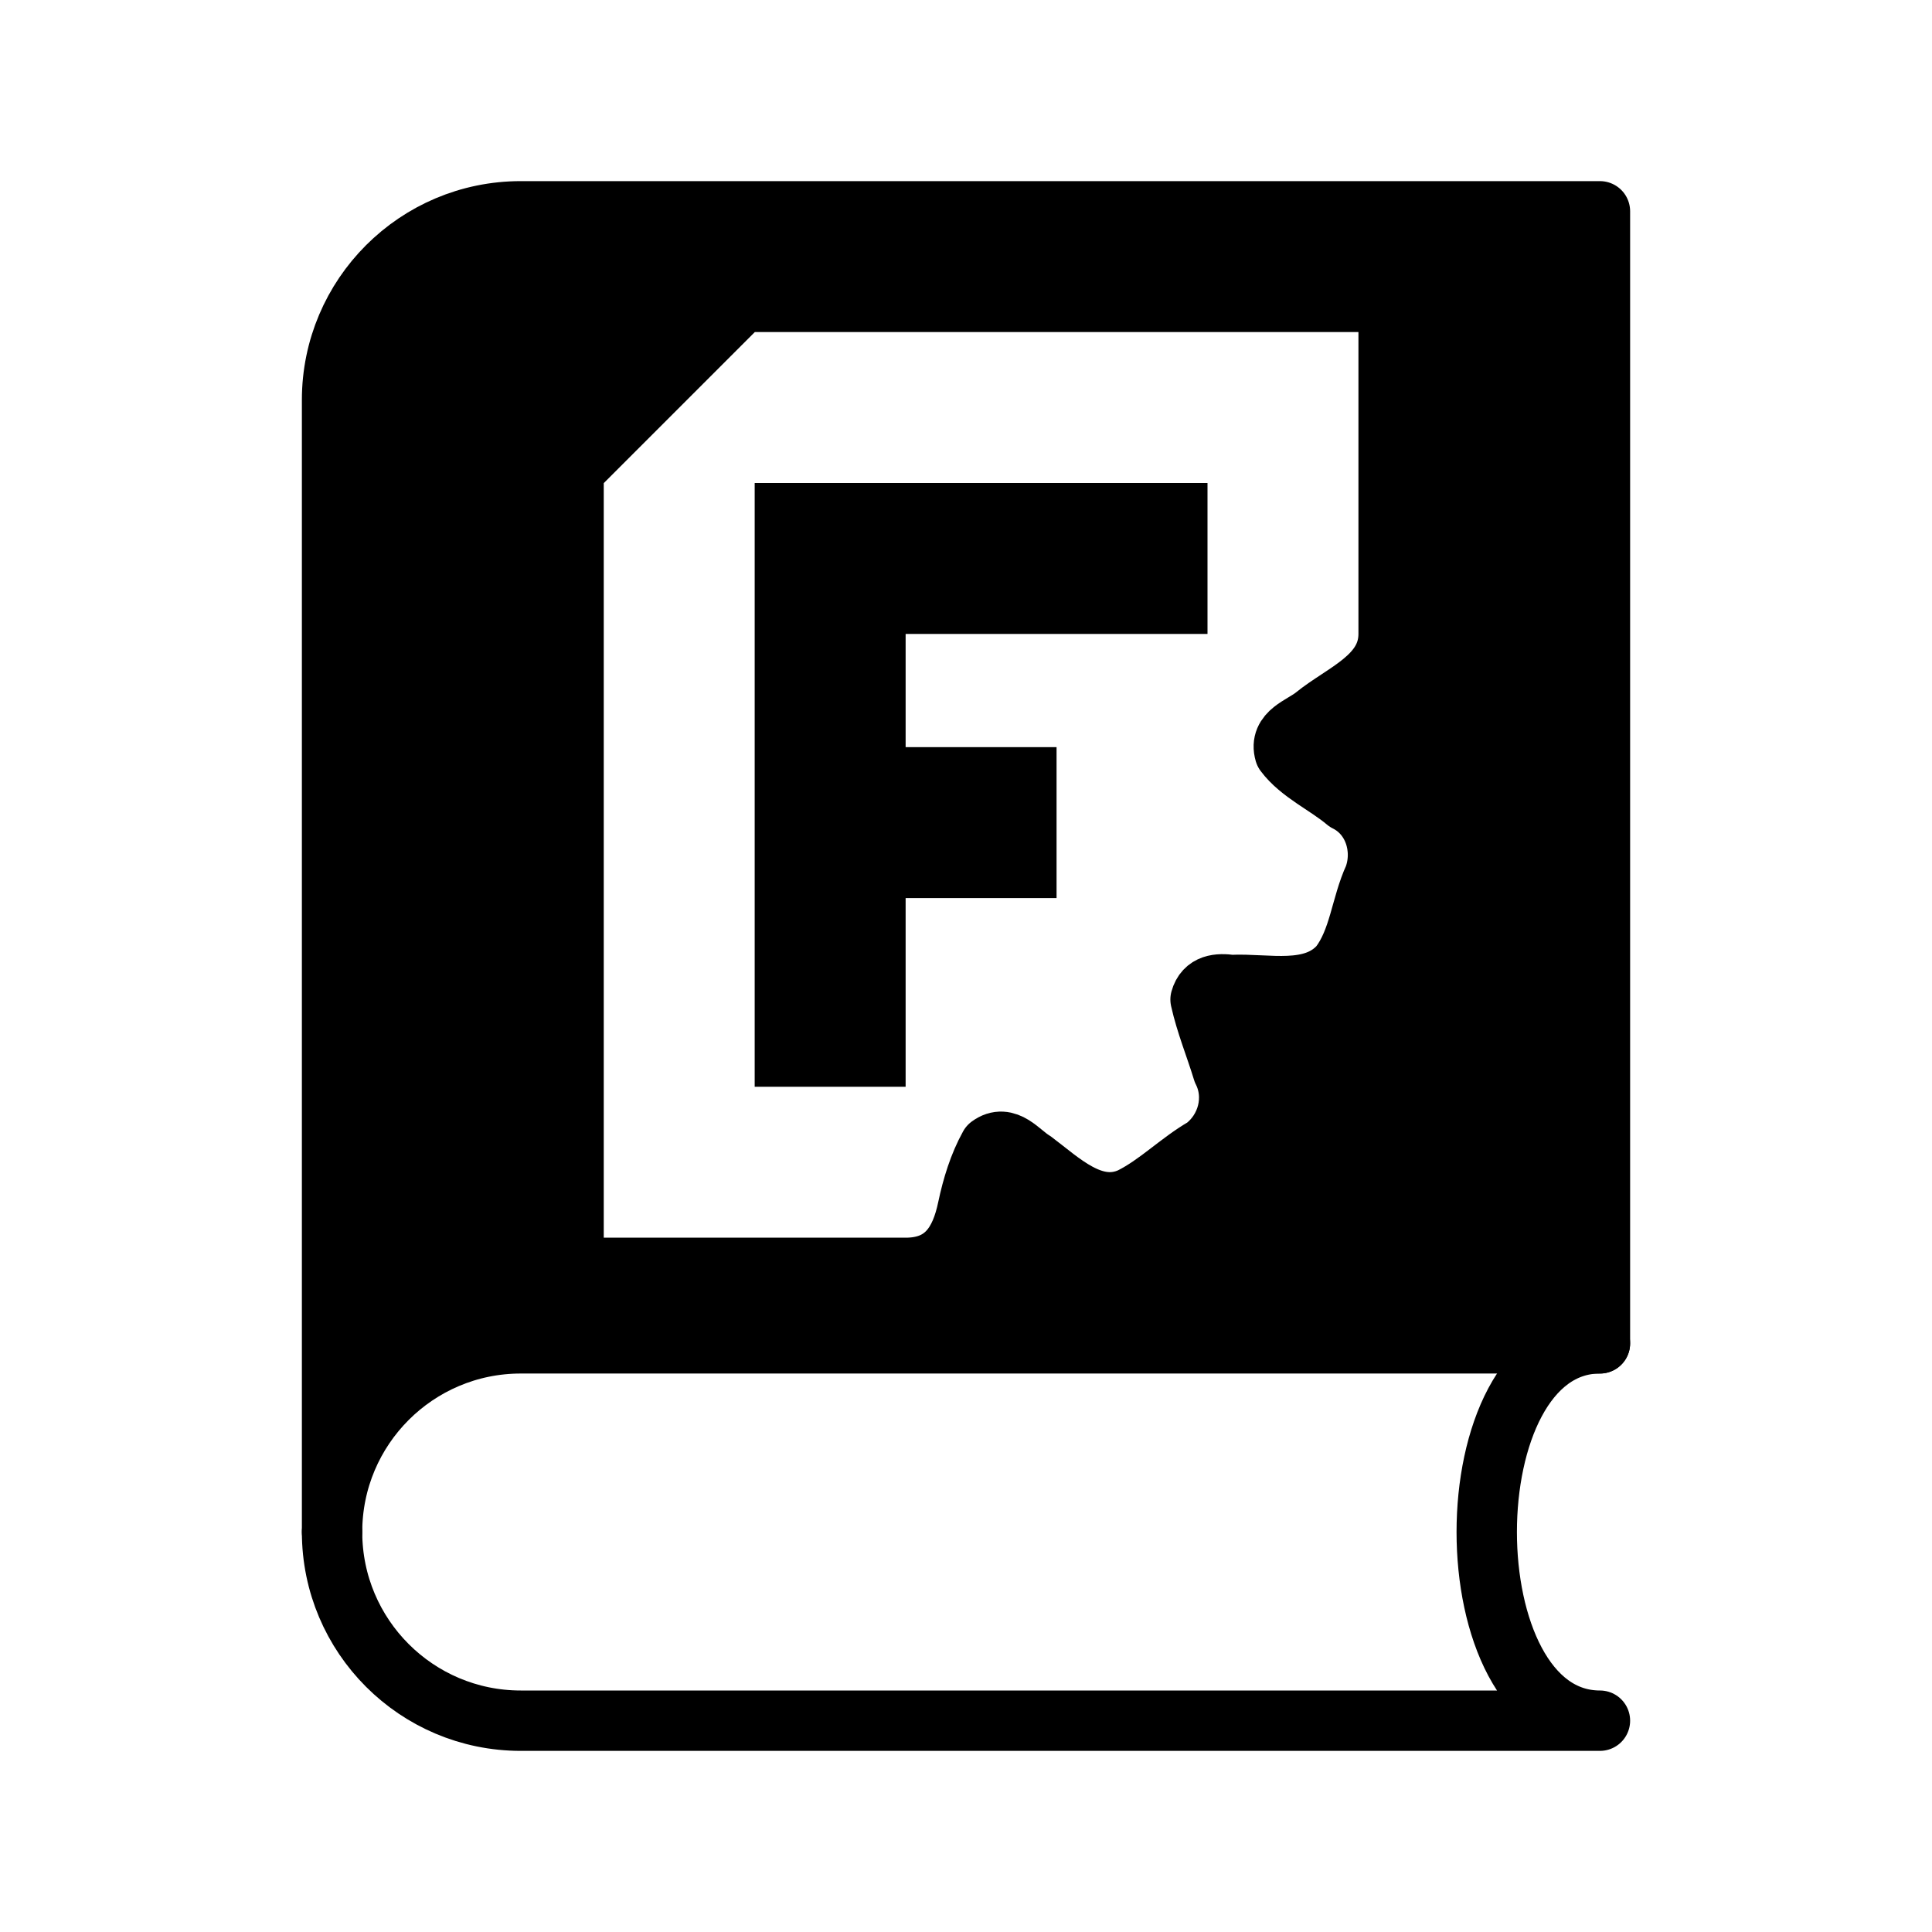
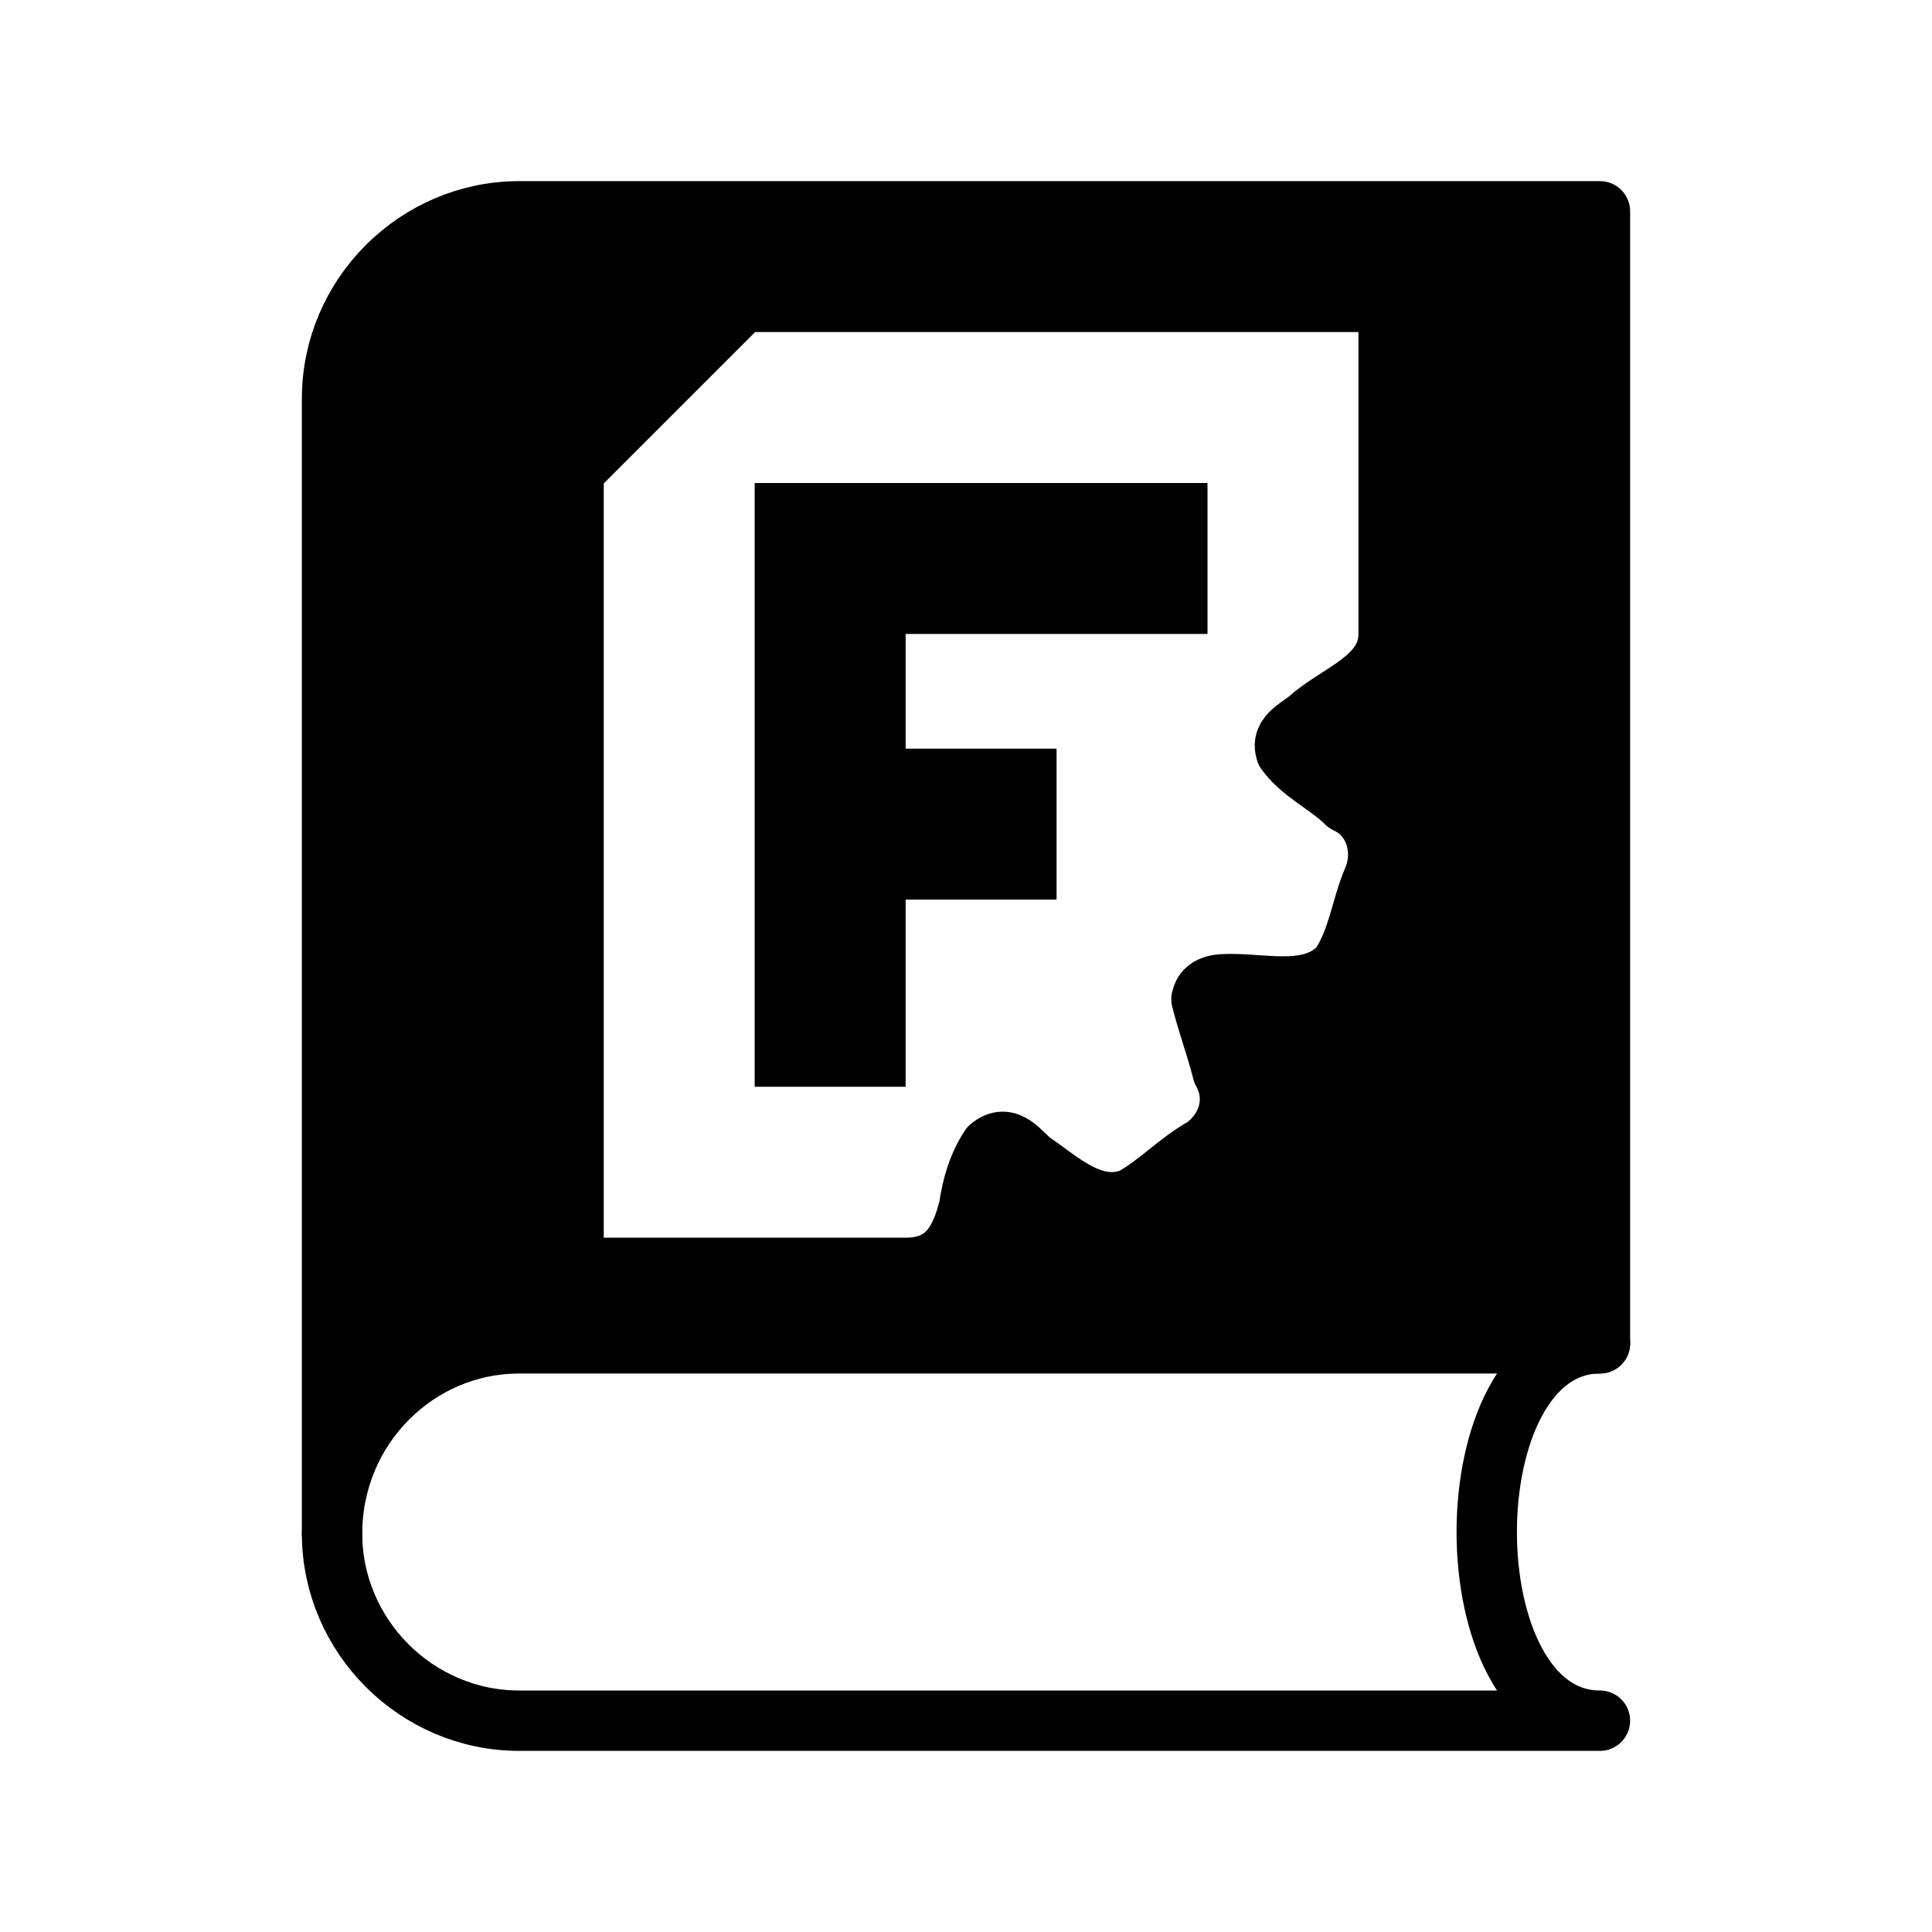
<svg xmlns="http://www.w3.org/2000/svg" viewBox="0 0 64 64" stroke="currentColor" stroke-width="2" stroke-linecap="round" stroke-linejoin="round">
-   <path fill="currentColor" d="M 17.25 7 C 13.8 7 11 9.8 11 13.25 L 11 50.75 C 11 47.3 13.8 44.5 17.25 44.5 L 53 44.5 L 53 7 L 17.25 7 z M 24.59 10 L 46 10 L 46 21 C 46 22.42 44.51 22.94 43.54 23.73 C 43.13 24.06 42.36 24.26 42.56 24.94 C 43.06 25.61 43.95 26 44.6 26.55 C 45.51 27 45.86 28.11 45.52 29.05 C 45.08 30 45.03 31.13 44.38 31.98 C 43.48 32.99 41.98 32.57 40.79 32.63 C 40.36 32.57 39.91 32.6 39.77 33.11 C 39.95 33.92 40.27 34.69 40.51 35.48 C 40.95 36.35 40.67 37.42 39.9 38.01 C 39.05 38.5 38.35 39.23 37.47 39.67 C 36.23 40.24 35.14 39.14 34.23 38.46 C 33.78 38.19 33.35 37.54 32.78 37.96 C 32.43 38.59 32.21 39.31 32.06 40.02 C 31.82 41.17 31.3 42 30 42 L 19 42 L 19 15.59 L 24.59 10 z" />
-   <path fill="none" d="m 53,44.5 c -5,0 -5,12.5 0,12.5 H 17.25 C 13.8,57 11,54.2 11,50.75" />
-   <path fill="currentColor" stroke="none" d="M 40,21 V 16 H 25 v 20 h 5 l 0,-6.25 h 5 v -5 H 30 V 21 Z" />
+   <path fill="currentColor" d="M 17.2 7 C 13.8 7 11 9.8 11 13.2 L 11 50.8 C 11 47.3 13.8 44.5 17.2 44.5 L 53 44.5 L 53 7 L 17.2 7 z M 24.6 10 L 46 10 L 46 21 C 46 22.4 44.5 22.9 43.5 23.7 C 43.1 24.1 42.4 24.3 42.6 24.9 C 43.1 25.6 44 26 44.6 26.6 C 45.5 27 45.9 28.1 45.5 29.1 C 45.1 30 45 31.1 44.4 32 C 43.5 33 42 32.6 40.8 32.6 C 40.4 32.6 39.9 32.6 39.8 33.1 C 40 33.9 40.3 34.7 40.5 35.5 C 41 36.4 40.7 37.4 39.9 38 C 39 38.5 38.4 39.2 37.5 39.7 C 36.2 40.2 35.1 39.1 34.2 38.5 C 33.8 38.2 33.4 37.5 32.8 38 C 32.4 38.6 32.2 39.3 32.1 40 C 31.8 41.2 31.3 42 30 42 L 19 42 L 19 15.6 L 24.6 10 z" />
+   <path fill="none" d="m 53,44.5 c -5,0 -5,12.5 0,12.5 H 17.2 C 13.8,57 11,54.2 11,50.8" />
+   <path fill="currentColor" stroke="none" d="M 40,21 V 16 H 25 v 20 h 5 l 0,-6.2 h 5 v -5 H 30 V 21 Z" />
</svg>
